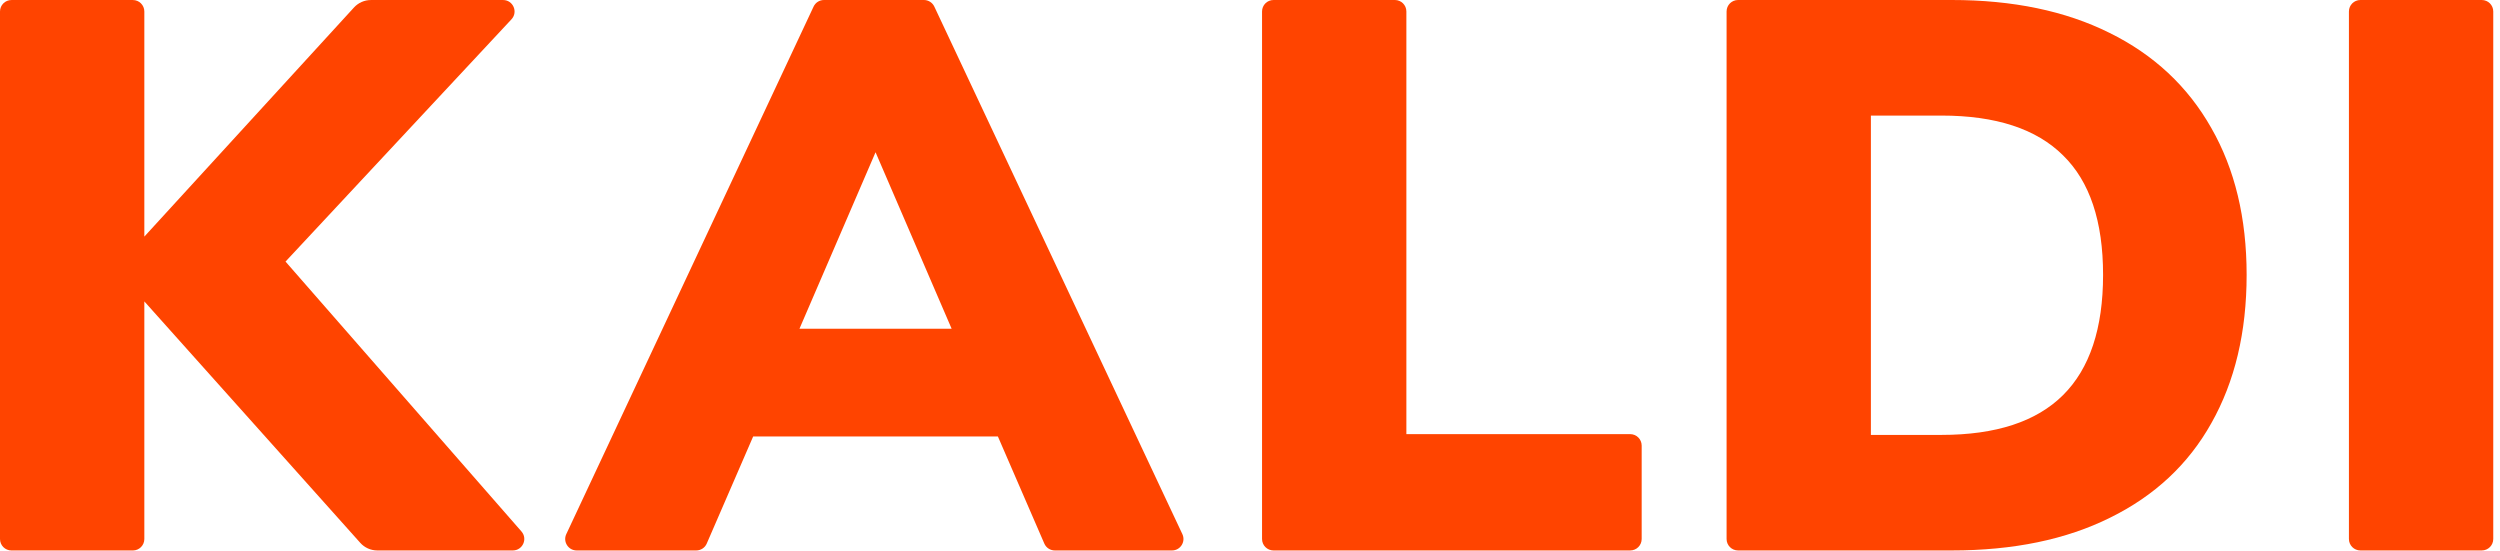
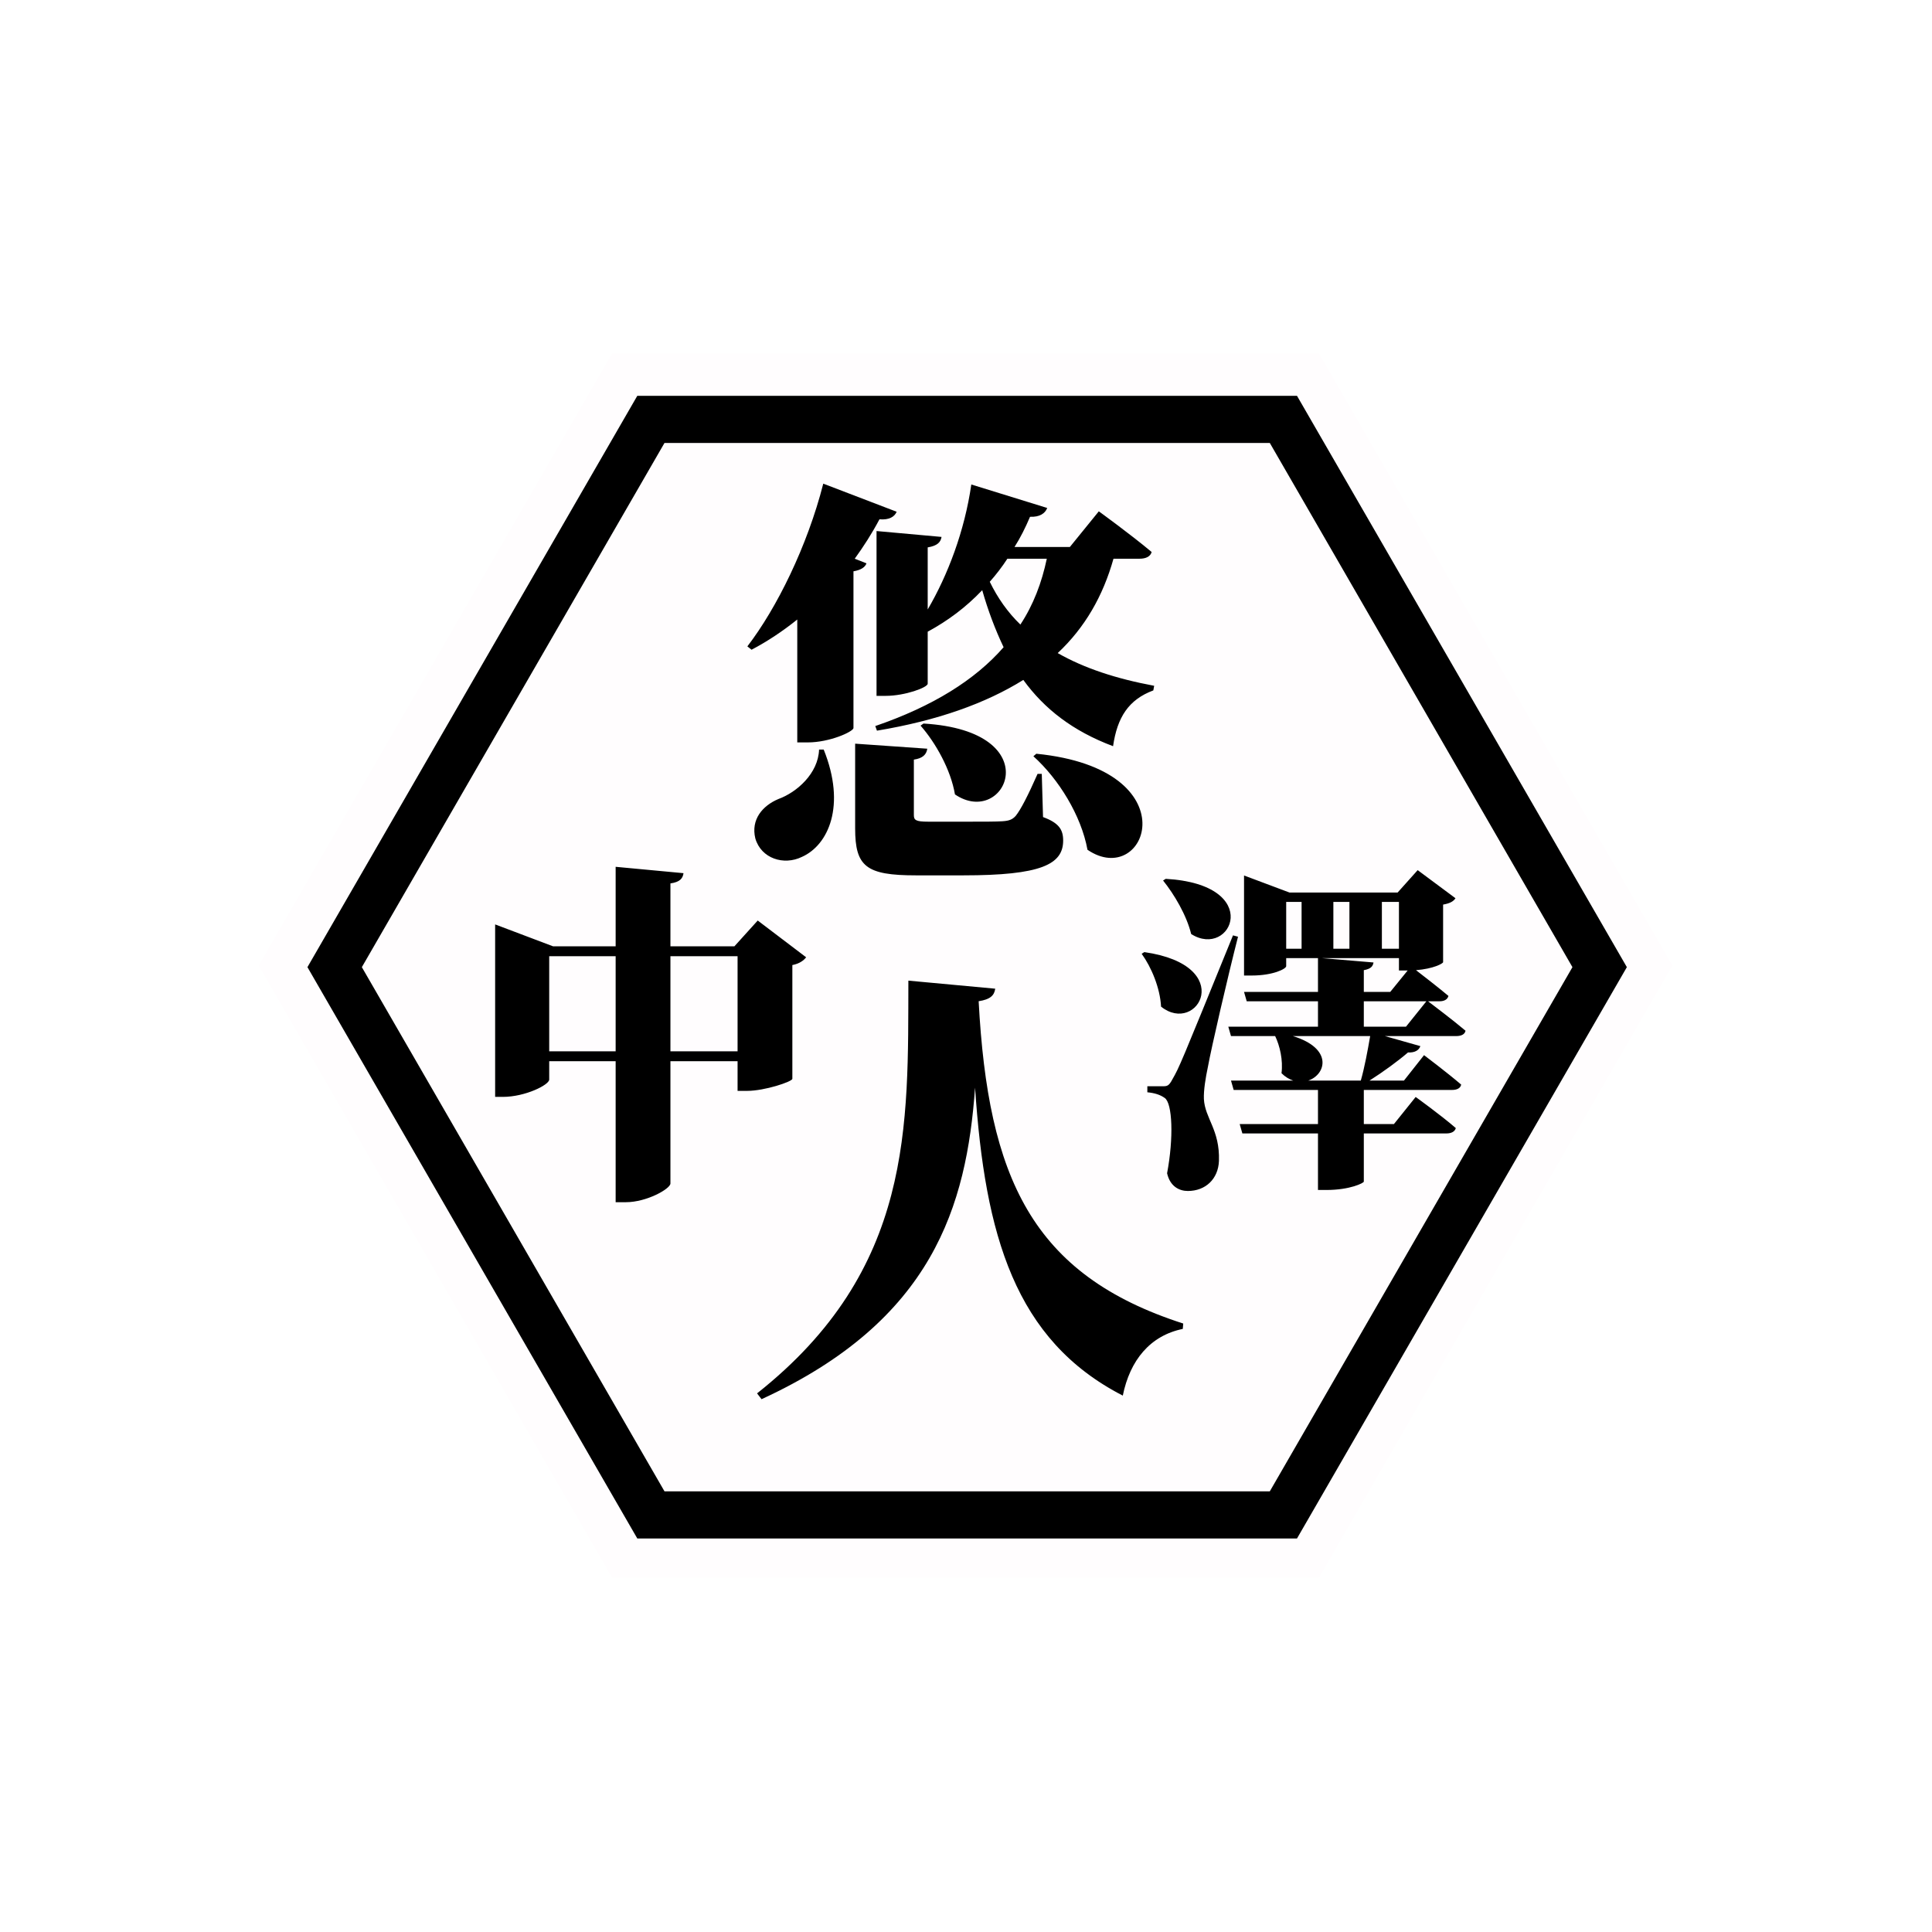
- <svg xmlns="http://www.w3.org/2000/svg" xmlns:xlink="http://www.w3.org/1999/xlink" viewBox="0 0 109 24">
-   <g transform="translate(-1470)">
-     <g style="mix-blend-mode:normal" transform="translate(1470)" fill="#f40">
-       <use xlink:href="#b" style="mix-blend-mode:normal" />
-       <use xlink:href="#c" style="mix-blend-mode:normal" />
-       <use xlink:href="#d" style="mix-blend-mode:normal" />
-       <use xlink:href="#e" style="mix-blend-mode:normal" />
-       <use xlink:href="#f" style="mix-blend-mode:normal" />
-     </g>
-   </g>
-   <defs>
-     <path id="b" d="M22.735 23.171c.283.323.053.829-.376.829h-5.907c-.285 0-.556-.121-.745-.333l-9.414-10.526v10.36c0 .276-.224.5-.5.5h-5.293c-.276 0-.5-.224-.5-.5v-23c0-.276.224-.5.5-.5h5.293c.276 0 .5.224.5.5v9.815l9.141-9.99c.19-.207.457-.325.738-.325h5.762c.437 0 .664.521.366.841l-9.851 10.563 10.287 11.767z" />
-     <path id="c" d="M45.991 24c-.199 0-.38-.118-.459-.301l-2.024-4.669h-10.67l-2.024 4.669c-.079.183-.259.301-.459.301h-5.212c-.366 0-.608-.381-.453-.712l10.782-23c.082-.176.259-.288.453-.288h4.358c.194 0 .37.112.453.287l10.815 23c.156.332-.086.713-.452.713h-5.108zm-11.135-9.668h6.635l-3.317-7.694-3.317 7.694z" />
-     <path id="d" d="M55.525 24c-.276 0-.5-.224-.5-.5v-23c0-.276.224-.5.5-.5h5.293c.276 0 .5.224.5.5v18.428h9.759c.276 0 .5.224.5.5v4.072c0 .276-.224.5-.5.5h-15.552z" />
-     <path id="e" d="M75.279.5c0-.276.224-.5.5-.5h9.315c2.667 0 4.959.477 6.874 1.43 1.938.953 3.42 2.338 4.446 4.153 1.026 1.793 1.539 3.926 1.539 6.4 0 2.496-.513 4.652-1.539 6.468-1.003 1.793-2.474 3.166-4.412 4.119-1.915.953-4.218 1.43-6.908 1.43h-9.315c-.276 0-.5-.224-.5-.5v-23zm9.37 18.462c2.371 0 4.138-.579 5.301-1.736 1.163-1.157 1.744-2.905 1.744-5.242 0-2.338-.581-4.074-1.744-5.209-1.163-1.157-2.93-1.736-5.301-1.736h-3.078v13.923h3.078z" />
-     <path id="f" d="M102.913 24c-.276 0-.5-.224-.5-.5v-23c0-.276.224-.5.5-.5h5.293c.276 0 .5.224.5.5v23c0 .276-.224.5-.5.5h-5.293z" />
-   </defs>
+ <svg xmlns="http://www.w3.org/2000/svg" fill="none" viewBox="0 0 410 410">
+   <path d="M129.904 75L279.904 75L354.904 204.904L279.904 334.808L129.904 334.808L54.904 204.904L129.904 75Z" fill="#FFFDFE" />
+   <path class="social-icon-svg" d="M71.017 205.244L138.13 89L272.357 89L339.47 205.244L272.357 321.487L138.13 321.487L71.017 205.244Z" stroke="#000" stroke-width="10" />
+   <path d="M142.275 223.1V202.925H156.525V223.1H142.275zM116.55 223.1V202.925H130.65V223.1H116.55zM160.8 195.35L155.85 200.825H142.275V187.475C144.375 187.175 144.9 186.35 145.05 185.3L130.65 183.95V200.825H117.375L105.075 196.175V232.775H106.725C111.45 232.775 116.55 230.225 116.55 229.1V225.2H130.65V255.125H132.825C137.25 255.125 142.275 252.275 142.275 251.15V225.2H156.525V231.5H158.55C162.3 231.5 168.075 229.55 168.15 228.95V204.8C169.725 204.5 170.625 203.75 171.075 203.15L160.8 195.35zM246.822 186.857C249.165 189.768 251.792 194.17 252.786 198.217 261.306 203.613 268.406 187.709 247.39 186.502L246.822 186.857zM242.278 202.406C244.337 205.246 246.183 209.648 246.396 213.624 254.135 219.801 262.584 204.891 242.846 202.051L242.278 202.406zM261.661 198.501C250.301 226.404 250.301 226.404 248.81 229.031 248.029 230.522 247.674 230.522 246.609 230.522H243.485V231.8C244.976 231.942 246.183 232.297 247.177 233.007 248.81 234.143 249.094 241.456 247.674 248.982 248.313 251.822 250.301 252.745 252.076 252.745 255.839 252.745 258.537 250.189 258.679 246.355 258.892 239.752 255.697 237.338 255.484 233.22 255.413 231.374 255.839 228.747 256.336 226.404 257.046 222.428 260.596 207.092 262.726 198.785L261.661 198.501zM289.422 217.884V212.488H302.699L298.368 217.884H289.422zM277.636 229.315C281.399 228.037 282.961 222.499 274.37 219.872H290.771C290.274 222.783 289.564 226.617 288.783 229.315H277.636zM280.547 203.329H296.877V205.956H298.51 298.723L295.031 210.5H289.422V205.885C290.984 205.601 291.339 205.033 291.481 204.252L280.547 203.329zM272.95 191.401H276.216V201.341H272.95V191.401zM286.369 191.401V201.341H282.961V191.401H286.369zM296.877 191.401V201.341H293.256V191.401H296.877zM305.468 212.488C306.462 212.488 307.172 212.133 307.385 211.352 305.184 209.506 302.06 207.092 300.498 205.885 304.19 205.601 306.249 204.465 306.249 204.181V191.969C307.811 191.685 308.45 191.259 308.876 190.62L300.853 184.656 296.593 189.413H273.66L264.004 185.792V207.021H265.637C270.181 207.021 272.95 205.601 272.95 205.033V203.329H279.695V210.5H264.004L264.572 212.488H279.695V217.884H260.667L261.235 219.872H270.607C271.601 221.931 272.311 224.984 271.956 227.753 272.737 228.534 273.589 229.031 274.441 229.315H261.235L261.803 231.303H279.695V238.545H263.081L263.649 240.533H279.695V252.532H281.47C286.511 252.532 289.422 251.041 289.422 250.757V240.533H306.959C307.953 240.533 308.734 240.178 308.947 239.397 305.752 236.628 300.427 232.794 300.427 232.794L295.812 238.545H289.422V231.303H308.166C309.16 231.303 309.941 230.948 310.083 230.167 307.101 227.611 302.202 223.919 302.202 223.919L297.942 229.315H290.629C293.54 227.469 296.735 225.126 298.794 223.351 300.285 223.422 301.137 222.854 301.421 222.002L293.895 219.872H309.018C310.083 219.872 310.864 219.517 311.006 218.736 308.237 216.393 303.977 213.198 303.054 212.488H305.468zM192.77 208.105C192.675 238.885 193.91 269.38 160.66 295.695L161.61 296.93C197.995 280.21 205.12 255.89 206.925 230.81 209.015 262.16 215.38 284.39 238.275 296.17 239.795 288.665 244.07 283.44 251.005 282.015L251.1 280.875C218.895 270.52 209.68 249.81 207.685 212.475 210.155 212.095 211.01 211.24 211.2 209.815L192.77 208.105zM173.821 159.064C173.643 164.137 169.104 168.142 165.188 169.566 161.806 170.99 159.314 173.927 160.293 177.932 161.539 182.204 166.345 183.717 170.172 181.848 175.779 179.356 179.606 170.99 174.8 159.064H173.821zM181.386 118.569C183.255 115.988 185.035 113.229 186.637 110.203 188.684 110.381 189.841 109.669 190.286 108.601L174.711 102.638C171.329 115.899 164.832 129.071 158.602 137.17L159.492 137.882C162.874 136.102 166.078 133.966 169.193 131.474V157.551H171.418C176.046 157.551 180.941 155.326 181.119 154.525V121.239C182.721 120.972 183.611 120.349 183.878 119.548L181.386 118.569zM221.08 164.226H220.19C218.143 168.854 216.63 171.791 215.562 173.126 214.85 173.927 214.138 174.194 212.714 174.283 211.468 174.372 208.709 174.372 205.95 174.372H196.961C194.291 174.372 193.935 174.016 193.935 172.948V161.2C195.804 160.933 196.605 160.132 196.783 158.886L181.475 157.818V175.796C181.475 183.895 183.789 185.764 194.38 185.764H204.437C220.902 185.764 225.619 183.45 225.619 178.377 225.619 176.063 224.729 174.639 221.347 173.393L221.08 164.226zM195.359 153.991C198.563 157.64 201.767 163.336 202.657 168.587 213.426 175.885 222.86 155.148 195.982 153.546L195.359 153.991zM219.3 160.488C224.64 165.294 229.446 173.037 230.781 180.335 243.33 188.879 252.942 163.247 219.923 159.954L219.3 160.488zM222.148 118.569C221.08 123.642 219.3 128.359 216.541 132.542 213.871 129.961 211.735 126.935 210.044 123.464 211.379 121.951 212.625 120.349 213.782 118.569H222.148zM241.817 118.569C243.152 118.569 244.131 118.124 244.398 117.145 239.948 113.407 233.184 108.512 233.184 108.512L227.043 116.077H215.295C216.541 114.119 217.609 111.983 218.588 109.669 220.635 109.758 221.792 108.957 222.237 107.8L206.128 102.816C204.704 112.695 201.144 122.04 196.872 129.338V116.166C199.008 115.81 199.631 115.009 199.809 113.941L186.014 112.695V147.672H187.972C192.066 147.672 196.872 145.892 196.872 145.091V134.055C201.144 131.741 204.971 128.893 208.442 125.244 209.688 129.605 211.201 133.61 212.981 137.348 206.929 144.29 197.94 149.897 185.747 154.08L186.103 155.059C198.919 152.923 209.154 149.274 217.164 144.29 221.614 150.431 227.666 155.148 236.21 158.352 237.1 152.211 239.503 148.473 244.754 146.515L244.932 145.536C236.833 144.023 230.069 141.798 224.462 138.594 230.247 133.165 234.074 126.49 236.299 118.569H241.817z" class="social-icon-svg" fill="#000" />
</svg>
